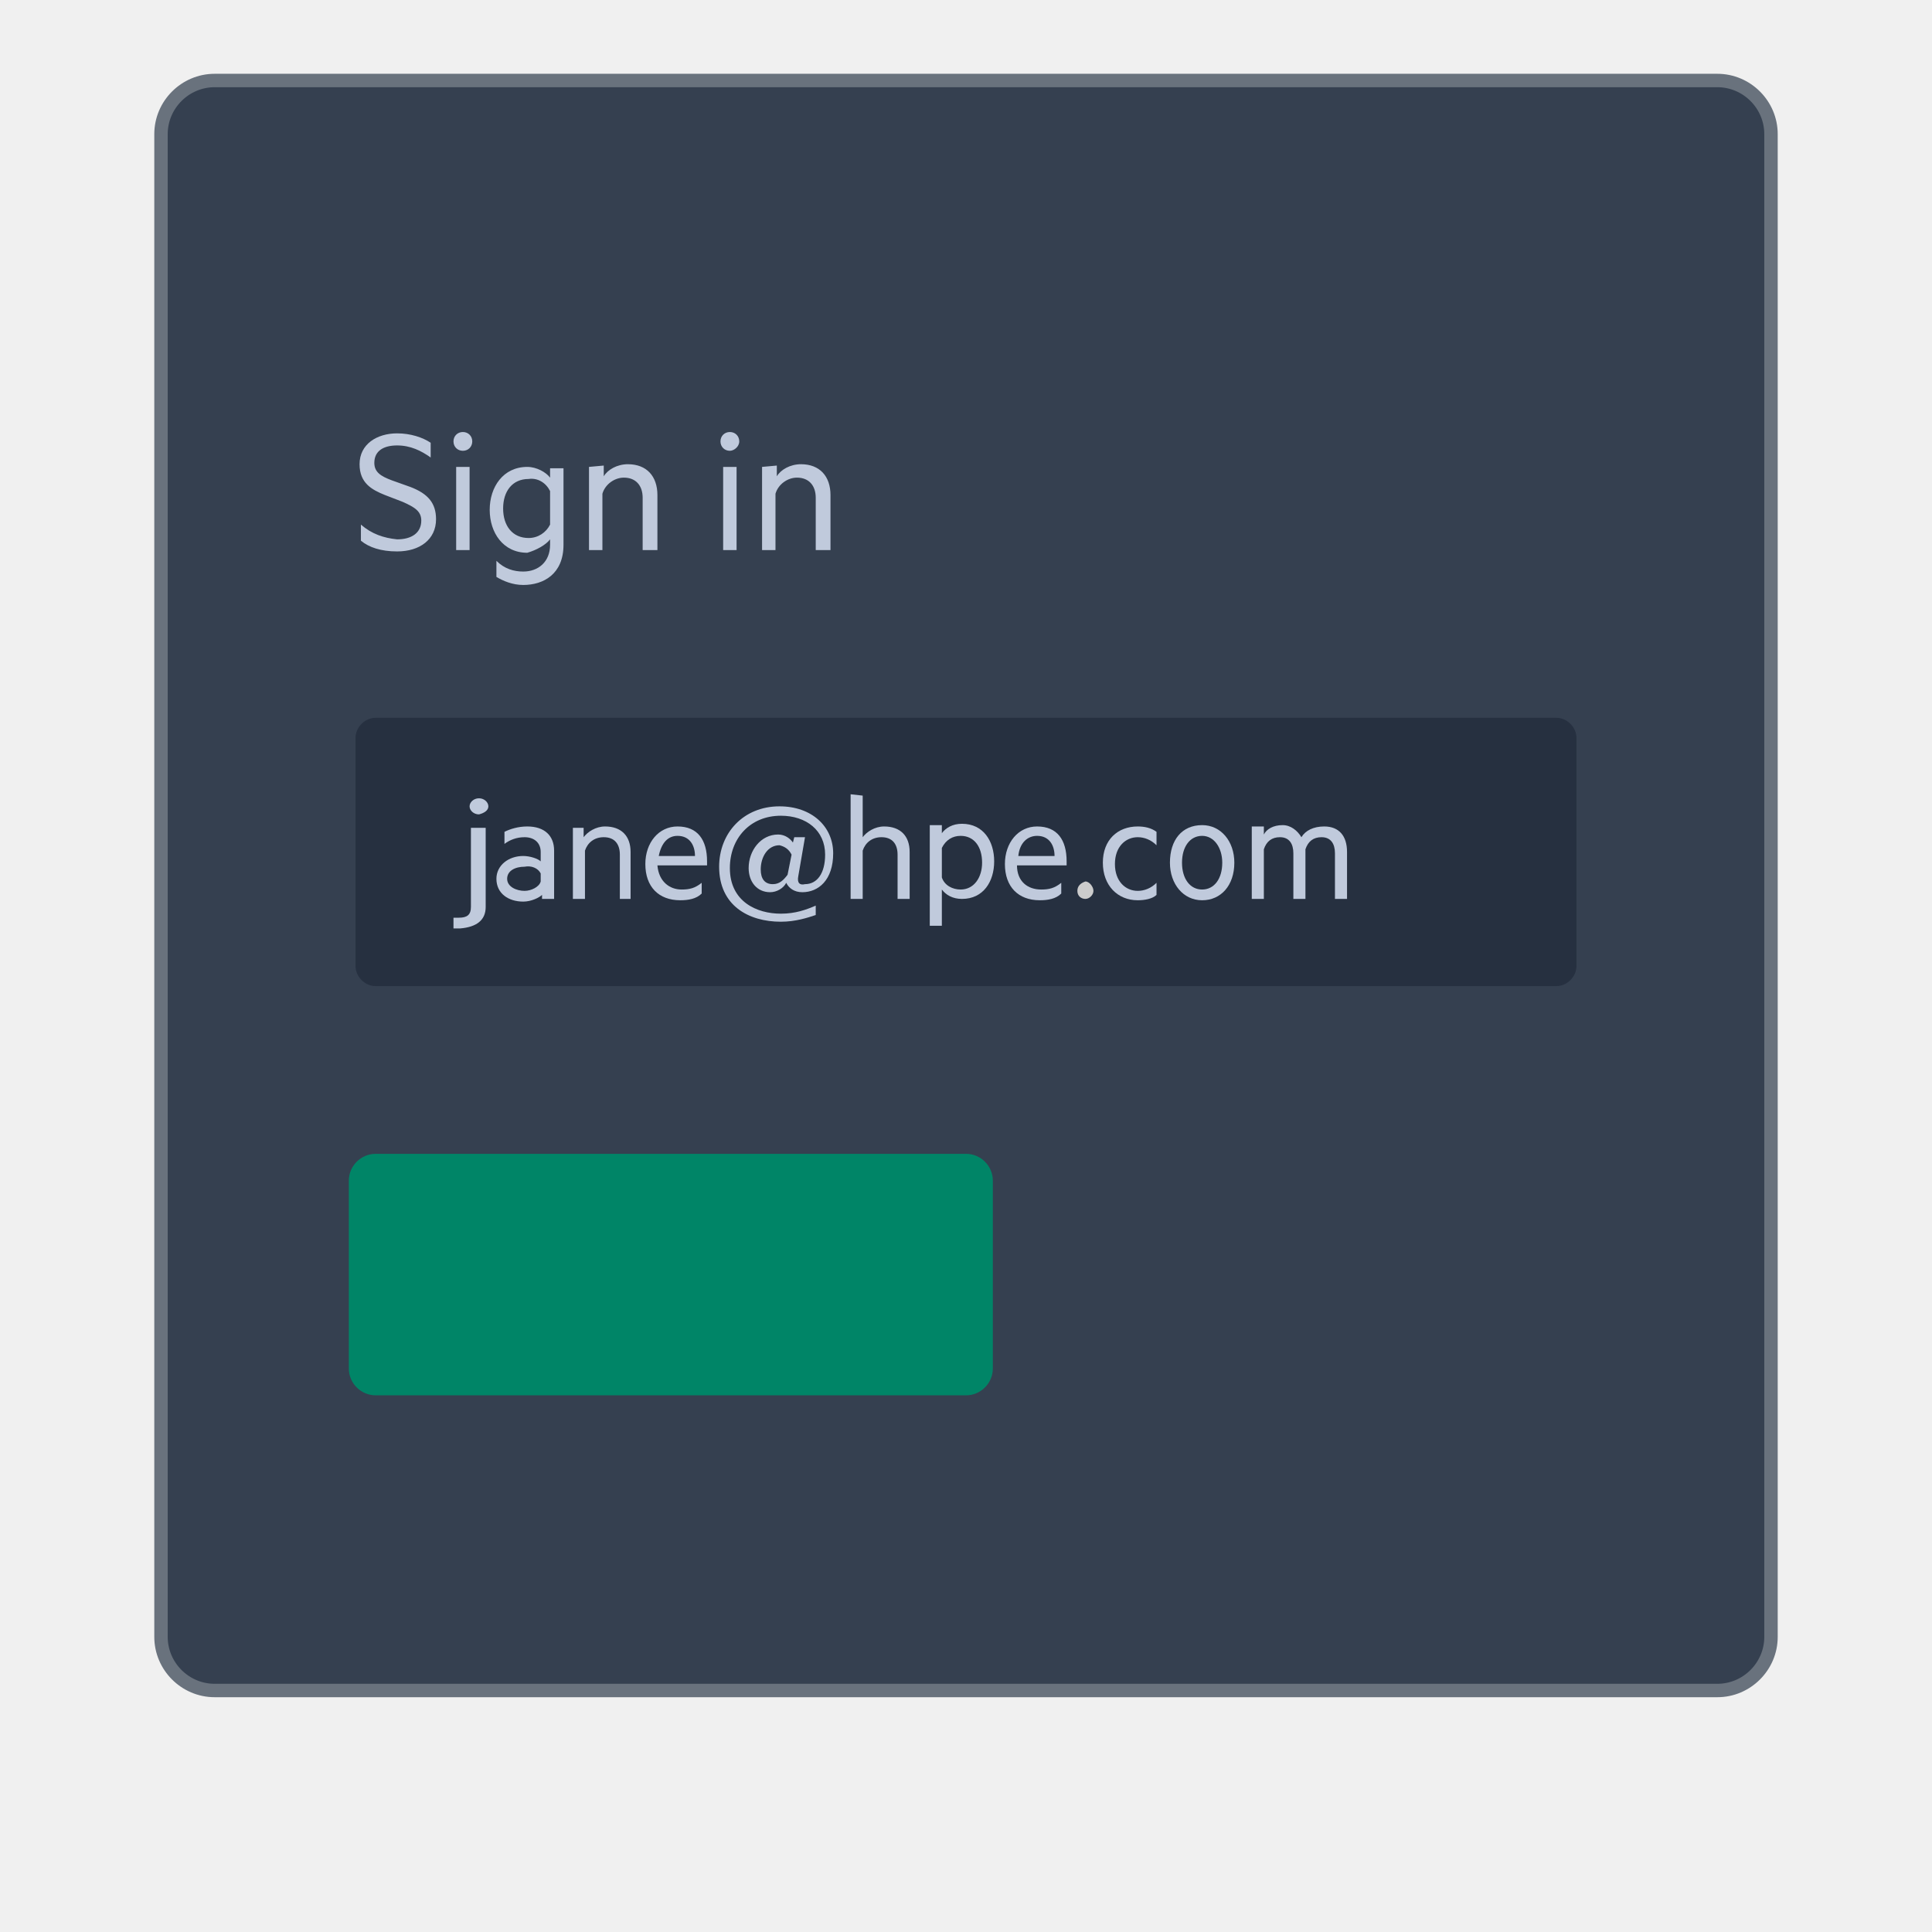
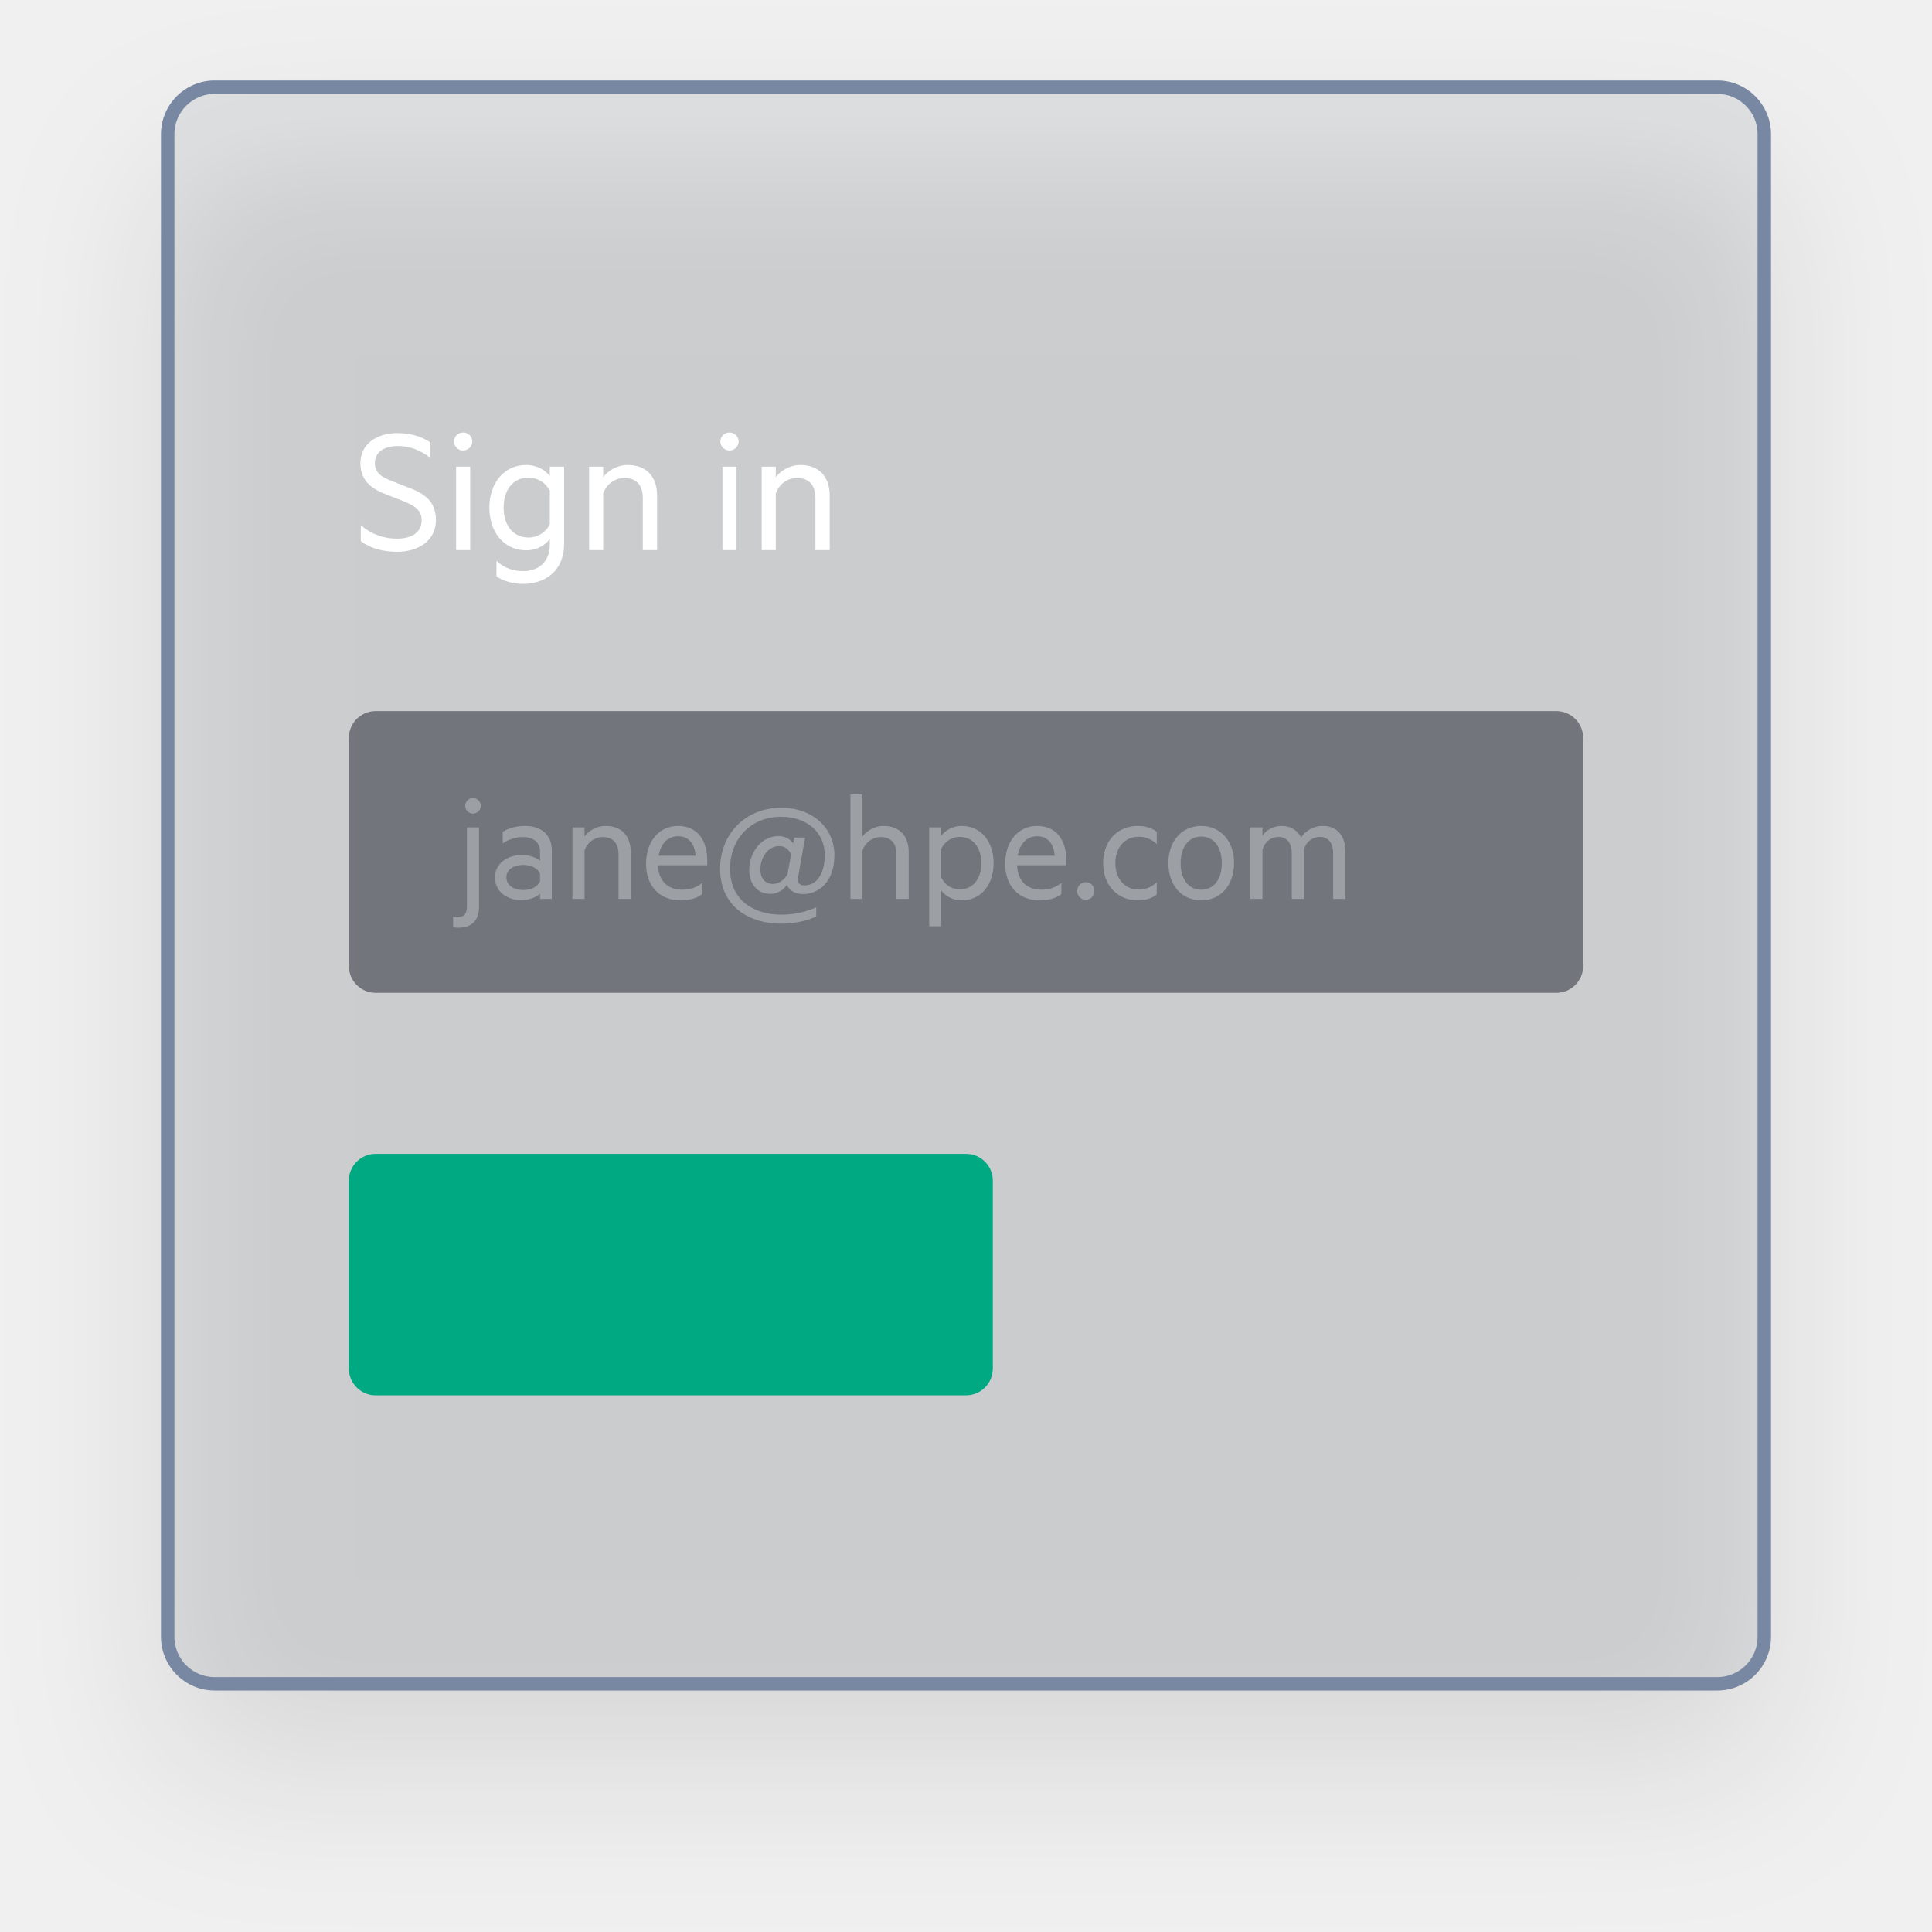
- <svg xmlns="http://www.w3.org/2000/svg" version="1.1" id="Layer_1" x="0px" y="0px" viewBox="0 0 144 144" style="enable-background:new 0 0 144 144;" xml:space="preserve">
-   <style type="text/css">
- 	.st0{fill:#354050;stroke:#69727D;}
- 	.st1{fill:#008567;}
- 	.st2{fill:#263040;}
- 	.st3{fill:#C0CADC;}
- 	.st4{fill:#CCCCCC;}
- </style>
-   <g>
-     <path class="st0" d="M16,6h112c2.2,0,4,1.8,4,4v112c0,2.2-1.8,4-4,4H16c-2.2,0-4-1.8-4-4V10C12,7.8,13.8,6,16,6z" />
+ <svg xmlns="http://www.w3.org/2000/svg" width="144" height="144" viewBox="0 0 144 144" fill="none">
+   <g filter="url(#filter0_d)">
+     <rect x="12" y="6" width="120" height="120" rx="4" fill="#354050" fill-opacity="0.08" />
+     <rect x="12.5" y="6.5" width="119" height="119" rx="3.5" stroke="#7887A2" />
  </g>
-   <path class="st1" d="M28,86h44c1.1,0,2,0.9,2,2v14c0,1.1-0.9,2-2,2H28c-1.1,0-2-0.9-2-2V88C26,86.9,26.9,86,28,86z" />
-   <path class="st2" d="M28,53.5h88c0.8,0,1.5,0.7,1.5,1.5v17c0,0.8-0.7,1.5-1.5,1.5H28c-0.8,0-1.5-0.7-1.5-1.5V55  C26.5,54.2,27.2,53.5,28,53.5z" />
-   <path class="st3" d="M36.4,60.1c0-0.3-0.3-0.6-0.7-0.6S35,59.8,35,60.1s0.3,0.6,0.7,0.6C36.1,60.6,36.4,60.4,36.4,60.1z M36.2,67.6  v-5.9h-1.1v5.9c0,0.6-0.3,0.8-0.9,0.8c-0.1,0-0.3,0-0.4,0v0.8c0.1,0,0.4,0,0.5,0C35.5,69.1,36.2,68.6,36.2,67.6z" />
-   <path class="st3" d="M40.3,63.5v0.7c-0.2-0.2-0.8-0.4-1.3-0.4c-1.1,0-2,0.7-2,1.7c0,1.1,0.9,1.7,2,1.7c0.6,0,1.2-0.3,1.4-0.5V67h0.9  v-3.6c0-1.1-0.7-1.8-2-1.8c-0.7,0-1.3,0.2-1.7,0.4v0.9c0.4-0.3,0.9-0.5,1.5-0.5C39.8,62.4,40.3,62.8,40.3,63.5z M40.3,65.1v0.6  c-0.1,0.4-0.7,0.7-1.2,0.7c-0.6,0-1.3-0.3-1.3-0.9s0.6-0.9,1.3-0.9C39.6,64.5,40.1,64.7,40.3,65.1z" />
-   <path class="st3" d="M42.7,61.7V67h0.9v-3.6c0.2-0.6,0.7-1,1.4-1c0.8,0,1.2,0.5,1.2,1.3V67H47v-3.5c0-1.2-0.7-1.9-1.9-1.9  c-0.7,0-1.3,0.4-1.6,0.8v-0.7C43.5,61.7,42.7,61.7,42.7,61.7z" />
-   <path class="st3" d="M49,64.5h3.7v-0.3c0-1.6-0.7-2.6-2.2-2.6c-1.4,0-2.4,1.2-2.4,2.8c0,1.7,1,2.7,2.6,2.7c0.6,0,1.2-0.1,1.6-0.5  v-0.8c-0.5,0.4-0.9,0.5-1.5,0.5C49.9,66.3,49.1,65.7,49,64.5z M50.5,62.3c0.9,0,1.3,0.7,1.3,1.5h-2.7C49.3,62.8,49.8,62.3,50.5,62.3  z" />
-   <path class="st3" d="M59.5,65.3l0.5-2.9h-0.8l-0.1,0.4c-0.2-0.3-0.6-0.6-1.1-0.6c-1.3,0-2.2,1.2-2.2,2.5c0,1,0.6,1.8,1.6,1.8  c0.5,0,1-0.3,1.2-0.7c0.2,0.4,0.6,0.7,1.2,0.7c1.2,0,2.3-0.9,2.3-2.9s-1.6-3.5-4-3.5c-2.7,0-4.5,2-4.5,4.5c0,2.9,2.2,4.1,4.6,4.1  c1.1,0,2-0.3,2.6-0.5v-0.7c-0.7,0.3-1.5,0.6-2.6,0.6c-1.8,0-3.8-0.9-3.8-3.4c0-2.2,1.5-3.9,3.8-3.9c1.9,0,3.3,1.1,3.3,2.9  c0,1.4-0.6,2.2-1.5,2.2C59.6,66,59.4,65.8,59.5,65.3z M59,63.7l-0.3,1.5c-0.3,0.4-0.6,0.7-1.1,0.7c-0.6,0-0.9-0.4-0.9-1.1  c0-0.9,0.5-1.8,1.4-1.8C58.5,63.1,58.8,63.3,59,63.7z" />
-   <path class="st3" d="M63.4,59.2V67h0.9v-3.6c0.2-0.6,0.7-1,1.4-1c0.8,0,1.2,0.5,1.2,1.3V67h0.9v-3.5c0-1.2-0.7-1.9-1.9-1.9  c-0.7,0-1.3,0.4-1.6,0.8v-3.1L63.4,59.2L63.4,59.2z" />
-   <path class="st3" d="M70.2,69v-2.7c0.3,0.4,0.8,0.7,1.5,0.7c1.6,0,2.4-1.3,2.4-2.8s-0.8-2.8-2.4-2.8c-0.7,0-1.2,0.3-1.5,0.7v-0.6  h-0.9V69H70.2z M70.2,65.4v-2.2c0.3-0.6,0.8-0.9,1.4-0.9c1,0,1.6,0.8,1.6,2c0,1.1-0.6,2-1.6,2C71,66.3,70.4,66,70.2,65.4z" />
-   <path class="st3" d="M75.8,64.5h3.7v-0.3c0-1.6-0.7-2.6-2.2-2.6c-1.4,0-2.4,1.2-2.4,2.8c0,1.7,1,2.7,2.6,2.7c0.6,0,1.2-0.1,1.6-0.5  v-0.8c-0.5,0.4-0.9,0.5-1.5,0.5C76.6,66.3,75.8,65.7,75.8,64.5z M77.3,62.3c0.9,0,1.3,0.7,1.3,1.5h-2.7C76,62.8,76.6,62.3,77.3,62.3  z" />
-   <path class="st4" d="M80.3,66.4c0,0.4,0.3,0.6,0.6,0.6c0.3,0,0.6-0.3,0.6-0.6s-0.3-0.7-0.6-0.7C80.6,65.8,80.3,66,80.3,66.4z" />
-   <path class="st3" d="M82.2,64.3c0,1.7,1.1,2.8,2.6,2.8c0.5,0,1.1-0.1,1.4-0.4v-0.9c-0.4,0.4-0.9,0.6-1.4,0.6c-0.9,0-1.7-0.7-1.7-2  s0.8-2,1.7-2c0.5,0,1,0.2,1.4,0.6v-1c-0.4-0.3-0.9-0.4-1.4-0.4C83.3,61.6,82.2,62.6,82.2,64.3z" />
-   <path class="st3" d="M92,64.3c0-1.6-1-2.8-2.4-2.8c-1.5,0-2.4,1.1-2.4,2.8c0,1.6,1,2.8,2.4,2.8C91,67.1,92,66,92,64.3z M91.1,64.3  c0,1.2-0.6,2-1.5,2s-1.5-0.8-1.5-2c0-1.2,0.6-2,1.5-2S91.1,63.2,91.1,64.3z" />
-   <path class="st3" d="M97,62.4c-0.3-0.5-0.8-0.9-1.4-0.9c-0.7,0-1.2,0.3-1.4,0.7v-0.6h-0.9V67h0.9v-3.7c0.2-0.6,0.6-0.9,1.2-0.9  c0.7,0,1,0.5,1,1.2V67h0.9v-3.7c0.2-0.6,0.6-0.9,1.2-0.9c0.7,0,1,0.5,1,1.2V67h0.9v-3.5c0-1.2-0.6-1.9-1.7-1.9  C97.9,61.6,97.3,61.9,97,62.4z" />
-   <path class="st3" d="M26.9,39.1v1.2c0.6,0.5,1.5,0.8,2.7,0.8c1.7,0,2.9-0.9,2.9-2.4c0-1.2-0.6-1.9-1.9-2.4l-1.4-0.5  c-0.8-0.3-1.3-0.6-1.3-1.3c0-0.9,0.7-1.3,1.7-1.3s1.8,0.4,2.5,0.9V33c-0.6-0.4-1.5-0.7-2.5-0.7c-1.5,0-2.8,0.8-2.8,2.3  c0,1.4,0.9,1.9,1.9,2.3l1.3,0.5c0.9,0.4,1.4,0.7,1.4,1.4c0,0.9-0.7,1.4-1.8,1.4C28.6,40.1,27.7,39.8,26.9,39.1z M35.2,32.9  c0-0.4-0.3-0.7-0.7-0.7s-0.7,0.3-0.7,0.7s0.3,0.7,0.7,0.7C34.9,33.6,35.2,33.3,35.2,32.9z M35,41v-6.2h-1V41H35z M41,40.2v0.4  c0,1.3-0.9,2-2,2c-0.7,0-1.4-0.2-2-0.8V43c0.5,0.3,1.2,0.6,2,0.6c1.5,0,3-0.8,3-3v-5.7h-1v0.7c-0.3-0.4-1-0.8-1.7-0.8  c-1.8,0-2.8,1.5-2.8,3.2s1,3.2,2.8,3.2C40,41,40.7,40.6,41,40.2z M41,36.6v2.5c-0.3,0.6-0.9,1-1.6,1c-1.2,0-1.9-0.9-1.9-2.2  s0.7-2.2,1.9-2.2C40.1,35.6,40.7,36,41,36.6z M43.9,34.8V41h1v-4.2c0.2-0.7,0.9-1.2,1.6-1.2c0.9,0,1.4,0.6,1.4,1.5V41H49v-4.1  c0-1.4-0.8-2.3-2.2-2.3c-0.8,0-1.5,0.4-1.8,0.9v-0.8L43.9,34.8L43.9,34.8z M55.1,32.9c0-0.4-0.3-0.7-0.7-0.7s-0.7,0.3-0.7,0.7  s0.3,0.7,0.7,0.7C54.7,33.6,55.1,33.3,55.1,32.9z M54.9,41v-6.2h-1V41H54.9z M56.8,34.8V41h1v-4.2c0.2-0.7,0.9-1.2,1.6-1.2  c0.9,0,1.4,0.6,1.4,1.5V41h1.1v-4.1c0-1.4-0.8-2.3-2.2-2.3c-0.8,0-1.5,0.4-1.8,0.9v-0.8L56.8,34.8L56.8,34.8z" />
+   <rect x="26" y="86" width="48" height="18" rx="2" fill="#01A982" />
+   <path d="M26.89 39.138V40.328C27.478 40.79 28.43 41.126 29.592 41.126C31.258 41.126 32.49 40.244 32.49 38.774C32.49 37.584 31.902 36.898 30.586 36.394L29.228 35.862C28.43 35.554 27.94 35.246 27.94 34.518C27.94 33.664 28.682 33.244 29.634 33.244C30.628 33.244 31.398 33.594 32.084 34.14V32.978C31.44 32.53 30.558 32.278 29.62 32.278C28.136 32.278 26.862 33.048 26.862 34.532C26.862 35.89 27.786 36.464 28.794 36.856L30.054 37.346C30.964 37.724 31.426 38.032 31.426 38.788C31.426 39.67 30.698 40.146 29.592 40.146C28.584 40.146 27.688 39.824 26.89 39.138ZM35.199 32.908C35.199 32.53 34.891 32.236 34.513 32.236C34.149 32.236 33.841 32.53 33.841 32.908C33.841 33.272 34.149 33.58 34.513 33.58C34.891 33.58 35.199 33.272 35.199 32.908ZM35.045 41V34.784H33.995V41H35.045ZM40.98 40.174V40.58C40.98 41.91 40.112 42.568 39.006 42.568C38.278 42.568 37.62 42.372 37.004 41.798V42.96C37.48 43.296 38.208 43.52 39.006 43.52C40.49 43.52 42.044 42.68 42.044 40.51V34.784H40.98V35.484C40.672 35.05 40.014 34.658 39.244 34.658C37.424 34.658 36.472 36.17 36.472 37.836C36.472 39.502 37.424 41.014 39.244 41.014C40.014 41.014 40.672 40.608 40.98 40.174ZM40.98 36.562V39.096C40.658 39.684 40.07 40.062 39.398 40.062C38.222 40.062 37.536 39.124 37.536 37.836C37.536 36.534 38.222 35.596 39.398 35.596C40.07 35.596 40.658 35.974 40.98 36.562ZM43.907 34.784V41H44.957V36.786C45.181 36.114 45.811 35.624 46.539 35.624C47.477 35.624 47.911 36.226 47.911 37.094V41H48.975V36.926C48.975 35.568 48.205 34.658 46.791 34.658C45.993 34.658 45.321 35.078 44.957 35.568V34.784H43.907ZM55.05 32.908C55.05 32.53 54.742 32.236 54.364 32.236C54 32.236 53.692 32.53 53.692 32.908C53.692 33.272 54 33.58 54.364 33.58C54.742 33.58 55.05 33.272 55.05 32.908ZM54.896 41V34.784H53.846V41H54.896ZM56.772 34.784V41H57.822V36.786C58.046 36.114 58.676 35.624 59.404 35.624C60.342 35.624 60.776 36.226 60.776 37.094V41H61.84V36.926C61.84 35.568 61.07 34.658 59.656 34.658C58.858 34.658 58.186 35.078 57.822 35.568V34.784H56.772Z" fill="white" />
+   <rect opacity="0.5" x="26" y="53" width="92" height="21" rx="2" fill="#1A1F2B" />
+   <g opacity="0.3">
+     <path d="M35.836 60.063C35.836 59.739 35.572 59.487 35.248 59.487C34.935 59.487 34.672 59.739 34.672 60.063C34.672 60.375 34.935 60.639 35.248 60.639C35.572 60.639 35.836 60.375 35.836 60.063ZM35.703 67.611V61.671H34.803V67.551C34.803 68.151 34.551 68.367 34.084 68.367C33.975 68.367 33.843 68.343 33.772 68.331V69.099C33.867 69.135 34.047 69.147 34.156 69.147C35.151 69.147 35.703 68.607 35.703 67.611Z" fill="white" />
+     <path d="M40.252 63.459V64.155C40.024 63.951 39.472 63.723 38.92 63.723C37.78 63.723 36.892 64.395 36.892 65.391C36.892 66.447 37.78 67.095 38.872 67.095C39.496 67.095 40.048 66.819 40.252 66.603V66.999H41.128V63.387C41.128 62.259 40.384 61.563 39.124 61.563C38.464 61.563 37.828 61.755 37.468 62.007V62.859C37.912 62.571 38.392 62.391 38.98 62.391C39.76 62.391 40.252 62.799 40.252 63.459ZM40.252 65.127V65.679C40.108 66.075 39.58 66.339 39.016 66.339C38.368 66.339 37.744 66.039 37.744 65.391C37.744 64.755 38.368 64.467 39.016 64.467C39.58 64.467 40.108 64.731 40.252 65.127Z" fill="white" />
+     <path d="M42.667 61.671V66.999H43.567V63.387C43.759 62.811 44.299 62.391 44.923 62.391C45.727 62.391 46.099 62.907 46.099 63.651V66.999H47.011V63.507C47.011 62.343 46.351 61.563 45.139 61.563C44.455 61.563 43.879 61.923 43.567 62.343V61.671H42.667Z" fill="white" />
+     <path d="M49.042 64.491H52.714V64.167C52.714 62.607 51.97 61.563 50.53 61.563C49.114 61.563 48.154 62.727 48.154 64.383C48.154 66.063 49.186 67.107 50.722 67.107C51.358 67.107 51.91 66.975 52.342 66.639V65.811C51.862 66.171 51.43 66.315 50.83 66.315C49.858 66.315 49.078 65.727 49.042 64.491ZM50.542 62.331C51.406 62.331 51.802 63.003 51.838 63.783H49.09C49.258 62.799 49.834 62.331 50.542 62.331Z" fill="white" />
+     <path d="M59.492 65.343L60.008 62.427H59.205L59.12 62.871C58.953 62.595 58.569 62.319 58.029 62.319C56.733 62.319 55.844 63.543 55.844 64.851C55.844 65.847 56.42 66.627 57.428 66.627C57.908 66.627 58.413 66.339 58.653 65.943C58.821 66.387 59.288 66.639 59.852 66.639C61.041 66.639 62.193 65.703 62.193 63.747C62.193 61.731 60.584 60.207 58.221 60.207C55.496 60.207 53.672 62.235 53.672 64.743C53.672 67.623 55.904 68.847 58.233 68.847C59.288 68.847 60.236 68.595 60.837 68.307V67.623C60.153 67.935 59.3 68.175 58.233 68.175C56.432 68.175 54.416 67.299 54.416 64.743C54.416 62.523 55.965 60.879 58.221 60.879C60.105 60.879 61.472 62.007 61.472 63.747C61.472 65.175 60.825 65.991 59.972 65.991C59.589 65.991 59.408 65.823 59.492 65.343ZM58.965 63.699L58.688 65.187C58.437 65.571 58.089 65.883 57.596 65.883C57.02 65.883 56.672 65.451 56.672 64.815C56.672 63.951 57.212 63.063 58.077 63.063C58.508 63.063 58.833 63.339 58.965 63.699Z" fill="white" />
+     <path d="M63.386 59.199V66.999H64.285V63.387C64.478 62.811 65.017 62.391 65.641 62.391C66.445 62.391 66.817 62.907 66.817 63.651V66.999H67.73V63.507C67.73 62.343 67.07 61.563 65.858 61.563C65.174 61.563 64.597 61.923 64.285 62.343V59.199H63.386Z" fill="white" />
+     <path d="M70.157 69.039V66.375C70.433 66.759 70.997 67.107 71.657 67.107C73.229 67.107 74.057 65.811 74.057 64.335C74.057 62.859 73.229 61.563 71.657 61.563C70.997 61.563 70.433 61.911 70.157 62.295V61.671H69.257V69.039H70.157ZM70.157 65.415V63.255C70.433 62.703 70.961 62.379 71.525 62.379C72.545 62.379 73.145 63.207 73.145 64.335C73.145 65.463 72.545 66.291 71.525 66.291C70.961 66.291 70.433 65.967 70.157 65.415Z" fill="white" />
+     <path d="M75.808 64.491H79.48V64.167C79.48 62.607 78.736 61.563 77.296 61.563C75.879 61.563 74.919 62.727 74.919 64.383C74.919 66.063 75.951 67.107 77.487 67.107C78.124 67.107 78.675 66.975 79.108 66.639V65.811C78.627 66.171 78.195 66.315 77.596 66.315C76.624 66.315 75.844 65.727 75.808 64.491ZM77.308 62.331C78.171 62.331 78.567 63.003 78.603 63.783H75.856C76.023 62.799 76.6 62.331 77.308 62.331Z" fill="white" />
+     <path d="M80.286 66.411C80.286 66.783 80.574 67.059 80.934 67.059C81.282 67.059 81.57 66.783 81.57 66.411C81.57 66.039 81.282 65.751 80.934 65.751C80.574 65.751 80.286 66.039 80.286 66.411Z" fill="white" />
+     <path d="M82.22 64.335C82.22 66.039 83.348 67.107 84.788 67.107C85.304 67.107 85.844 66.987 86.216 66.663V65.751C85.832 66.135 85.364 66.303 84.848 66.303C83.9 66.303 83.132 65.559 83.132 64.335C83.132 63.111 83.9 62.367 84.848 62.367C85.364 62.367 85.832 62.535 86.216 62.919V62.007C85.844 61.683 85.304 61.563 84.788 61.563C83.348 61.563 82.22 62.631 82.22 64.335Z" fill="white" />
+     <path d="M91.98 64.335C91.98 62.703 90.984 61.563 89.531 61.563C88.067 61.563 87.084 62.703 87.084 64.335C87.084 65.967 88.067 67.107 89.531 67.107C90.984 67.107 91.98 65.967 91.98 64.335ZM91.067 64.335C91.067 65.499 90.492 66.315 89.531 66.315C88.572 66.315 87.996 65.499 87.996 64.335C87.996 63.171 88.572 62.355 89.531 62.355C90.492 62.355 91.067 63.171 91.067 64.335Z" fill="white" />
+     <path d="M96.978 62.415C96.726 61.911 96.21 61.563 95.538 61.563C94.878 61.563 94.362 61.875 94.098 62.295V61.671H93.198V66.999H94.098V63.327C94.266 62.751 94.734 62.379 95.274 62.379C95.958 62.379 96.282 62.871 96.282 63.615V66.999H97.182V63.327C97.35 62.751 97.818 62.379 98.358 62.379C99.042 62.379 99.366 62.871 99.366 63.615V66.999H100.278V63.471C100.278 62.319 99.678 61.563 98.598 61.563C97.854 61.563 97.314 61.935 96.978 62.415Z" fill="white" />
+   </g>
+   <defs>
+     <filter id="filter0_d" x="0" y="0" width="144" height="144" filterUnits="userSpaceOnUse" color-interpolation-filters="sRGB">
+       <feFlood flood-opacity="0" result="BackgroundImageFix" />
+       <feColorMatrix in="SourceAlpha" type="matrix" values="0 0 0 0 0 0 0 0 0 0 0 0 0 0 0 0 0 0 127 0" />
+       <feOffset dy="6" />
+       <feGaussianBlur stdDeviation="6" />
+       <feColorMatrix type="matrix" values="0 0 0 0 0 0 0 0 0 0 0 0 0 0 0 0 0 0 0.1 0" />
+       <feBlend mode="normal" in2="BackgroundImageFix" result="effect1_dropShadow" />
+       <feBlend mode="normal" in="SourceGraphic" in2="effect1_dropShadow" result="shape" />
+     </filter>
+   </defs>
</svg>
